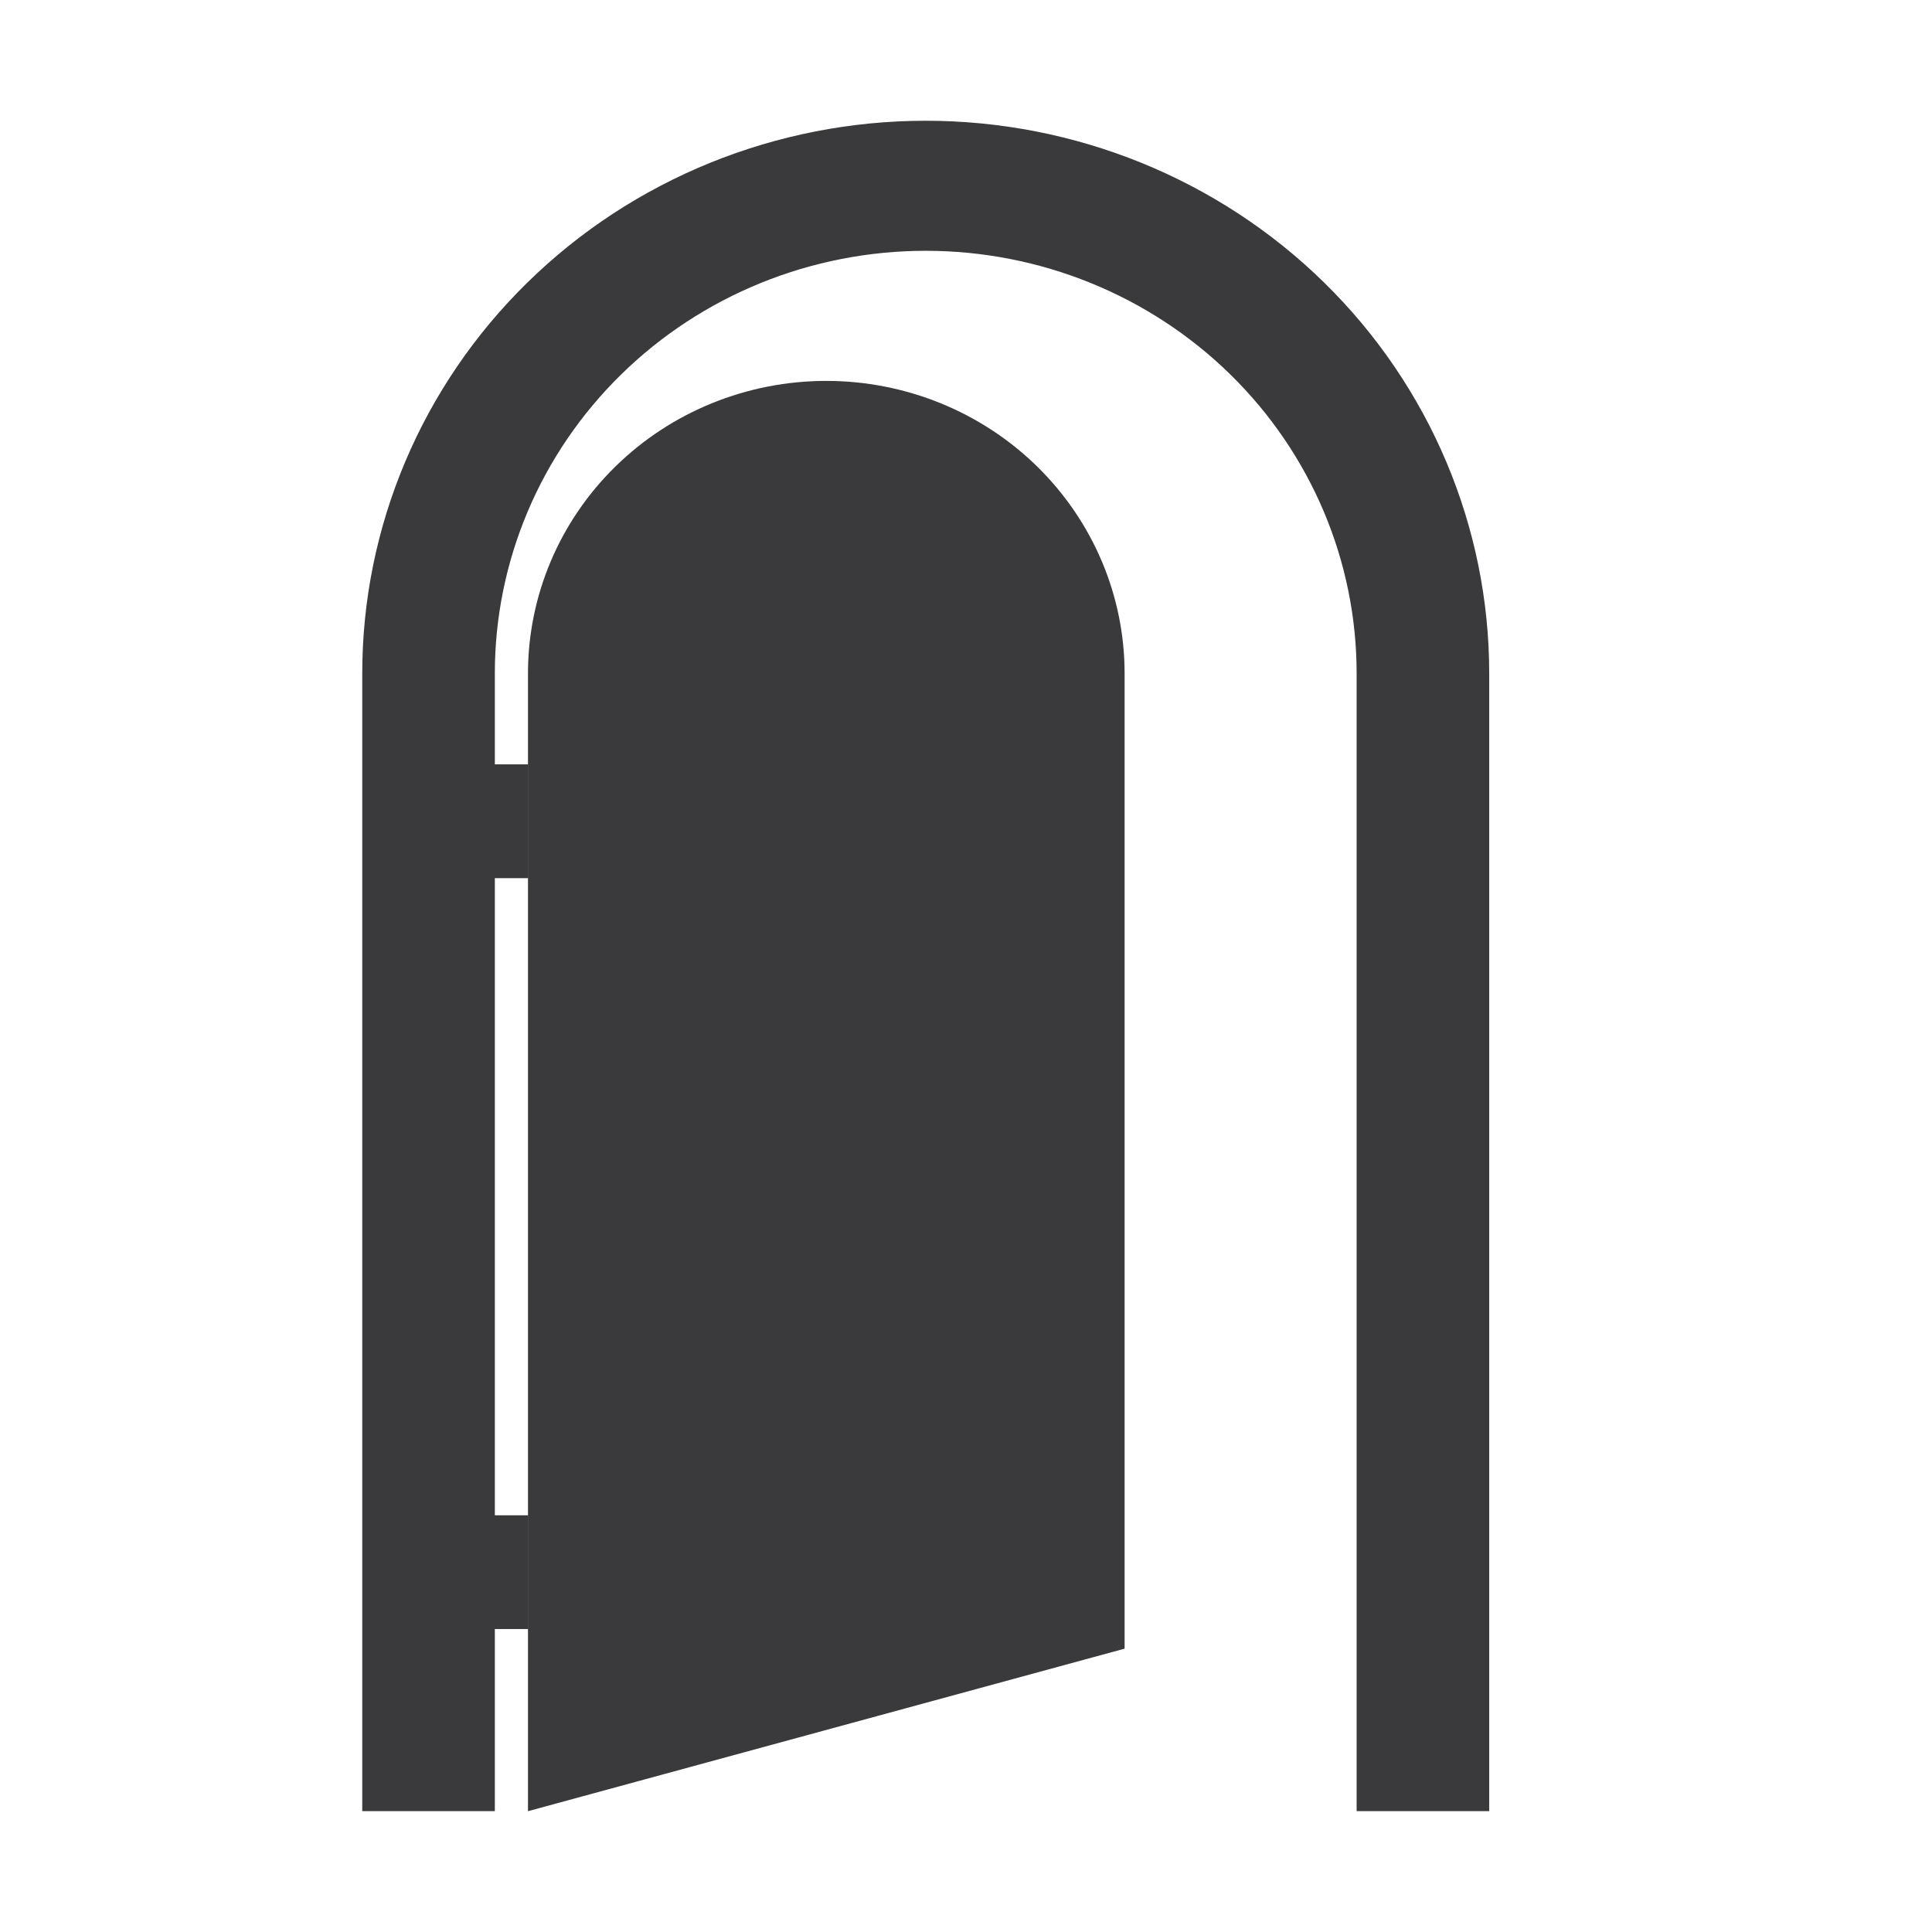
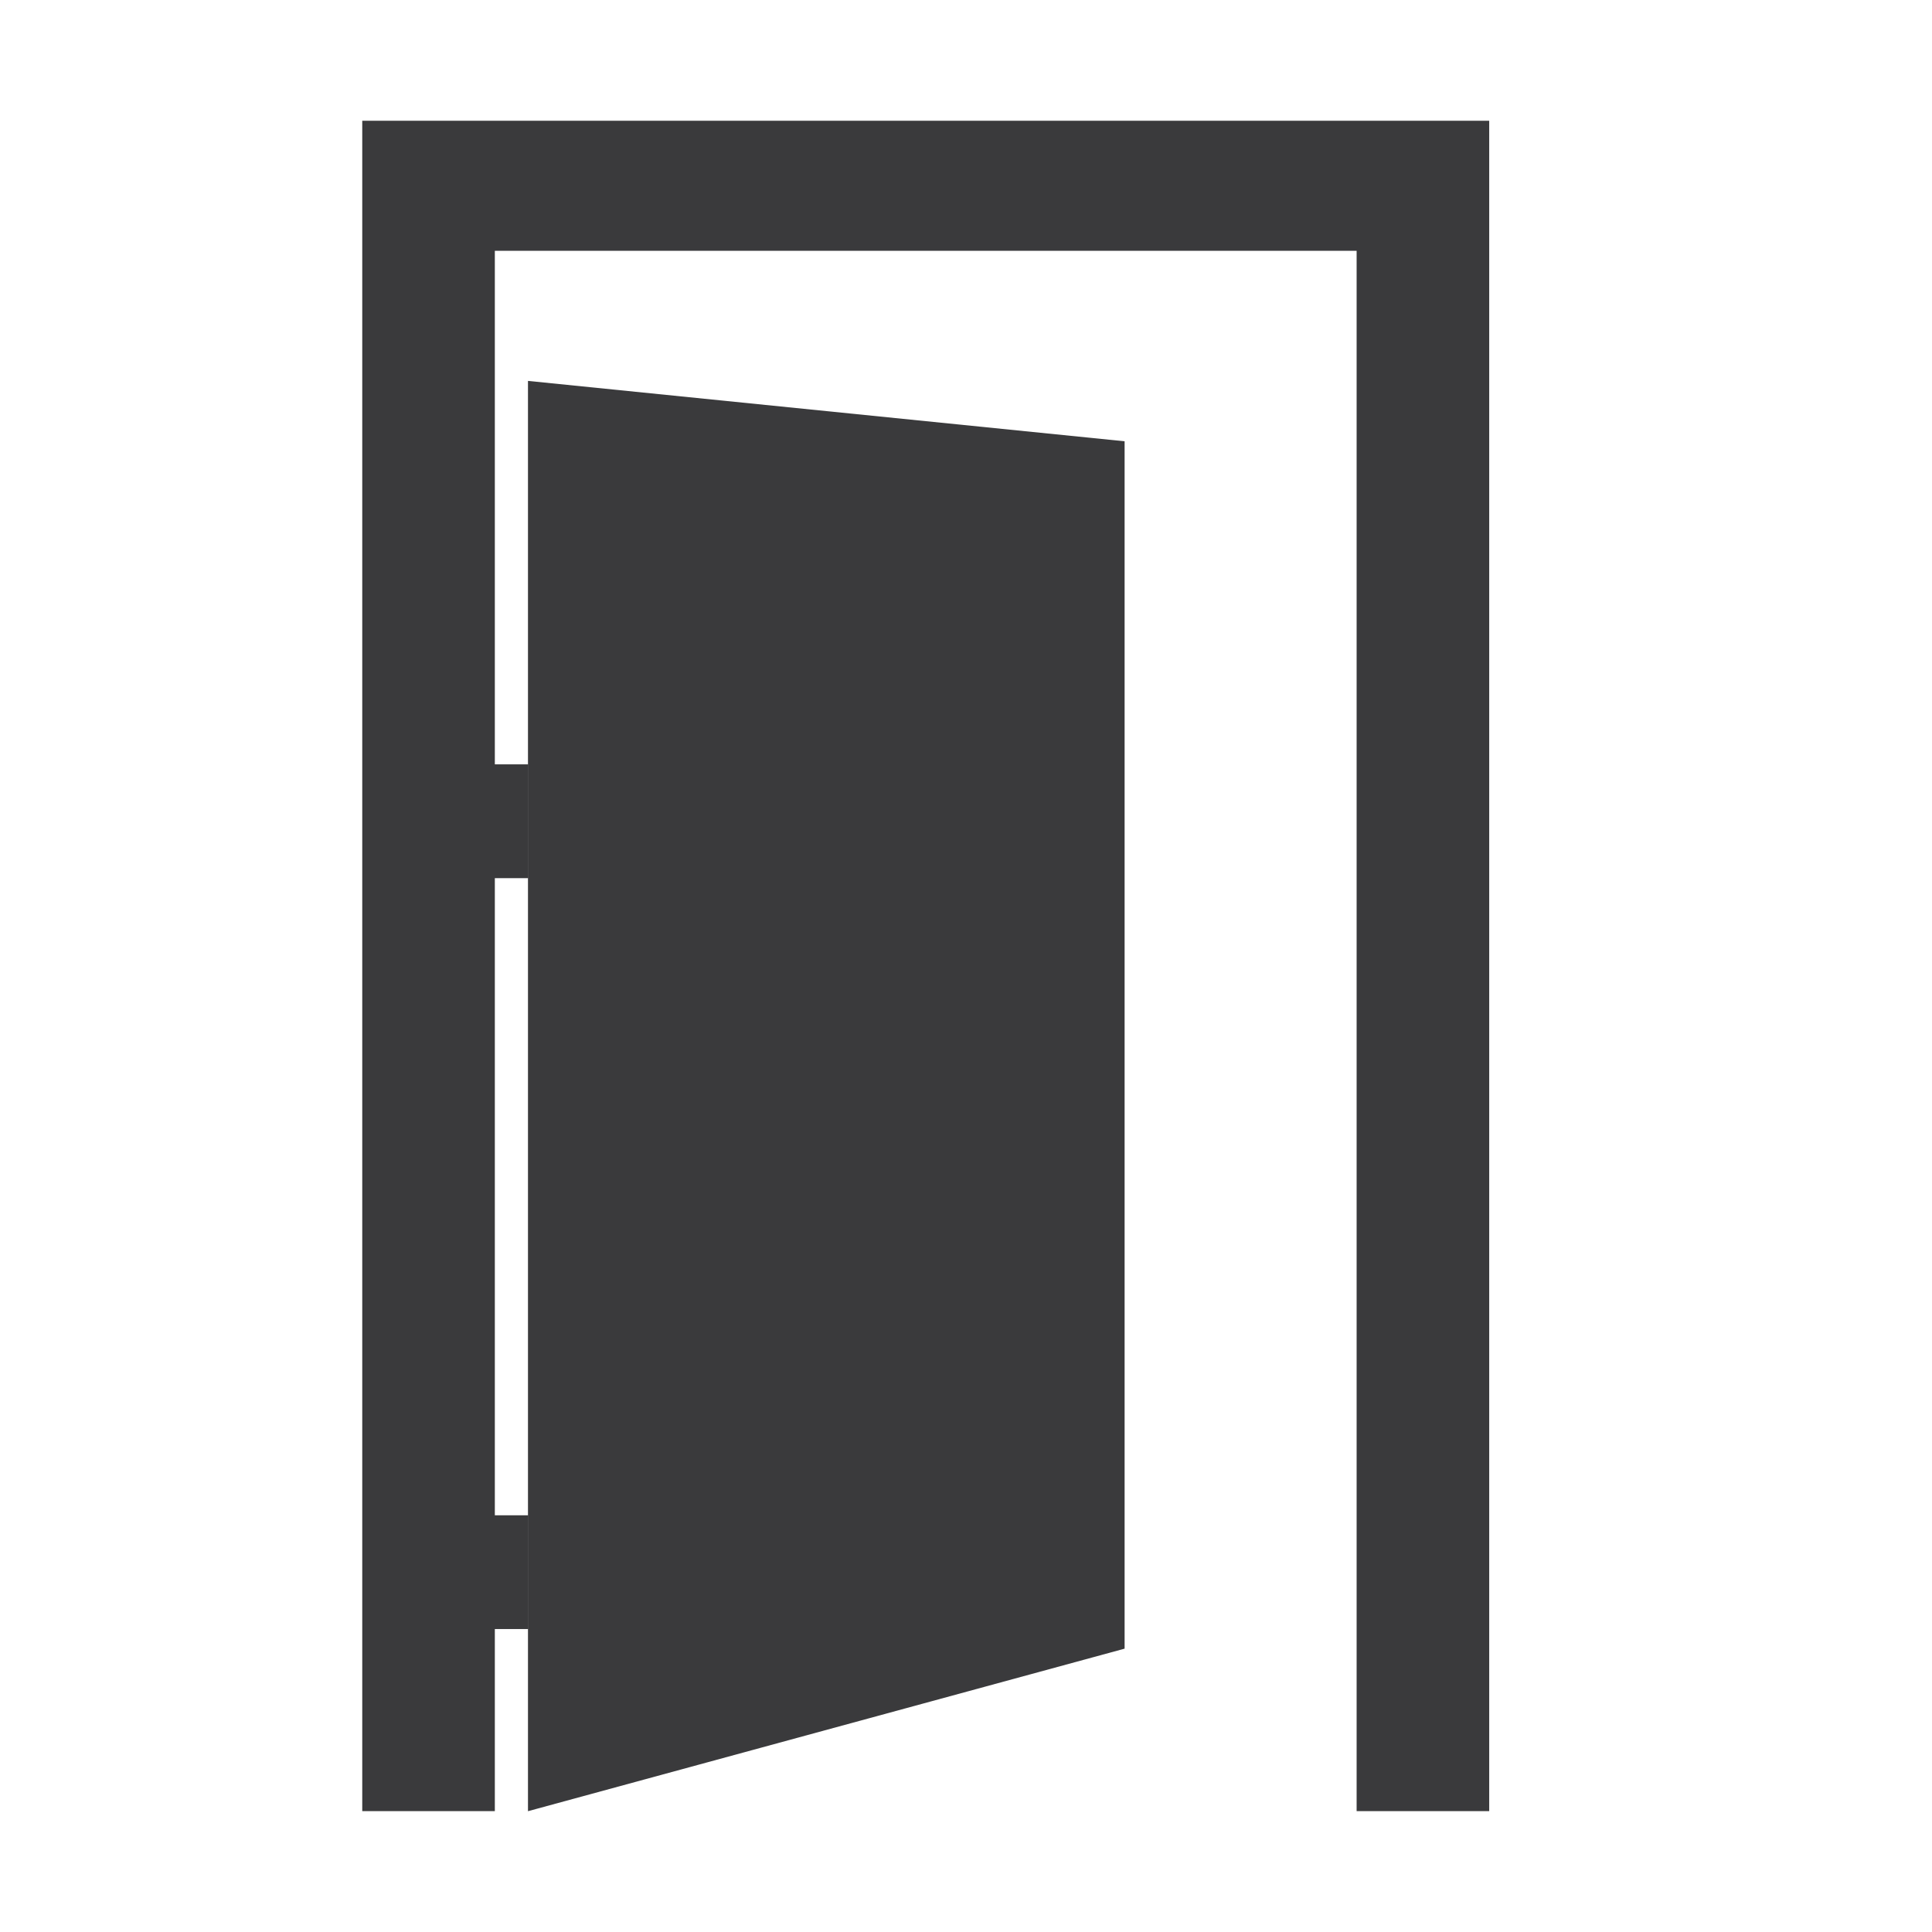
<svg xmlns="http://www.w3.org/2000/svg" width="32" height="32" viewBox="0 0 32 32">
  <style>
    .i { fill: #3A3A3C; }
    @media (prefers-color-scheme: dark) {
      .i { fill: #FCFCFC; }
    }
  </style>
-   <path class="i" d="M6 29.998V11.153C6 8.726 6.983 6.397 8.734 4.681C10.484 2.964 12.858 2 15.333 2C17.808 2 20.182 2.964 21.933 4.681C23.683 6.397 24.666 8.726 24.666 11.153V29.998H22.47V11.153C22.47 9.297 21.718 7.516 20.38 6.204C19.041 4.891 17.226 4.154 15.333 4.154C13.44 4.154 11.625 4.891 10.287 6.204C8.948 7.516 8.196 9.297 8.196 11.153V29.998H6Z" />
-   <path class="i" d="M8.745 29.999V11.154C8.745 9.869 9.265 8.637 10.192 7.728C11.118 6.819 12.375 6.309 13.686 6.309C14.996 6.309 16.253 6.819 17.18 7.728C18.106 8.637 18.627 9.869 18.627 11.154V27.307L8.745 29.999Z" />
+   <path class="i" d="M6 29.998V2H24.666V29.998H22.47V4.154H8.196V29.998H6Z" />
+   <path class="i" d="M8.745 29.999V6.309L18.627 7.309V27.307L8.745 29.999Z" />
  <path class="i" d="M8.751 12.66H8.191V14.545H8.751V12.66Z" />
  <path class="i" d="M8.751 25.098H8.191V26.982H8.751V25.098Z" />
</svg>
